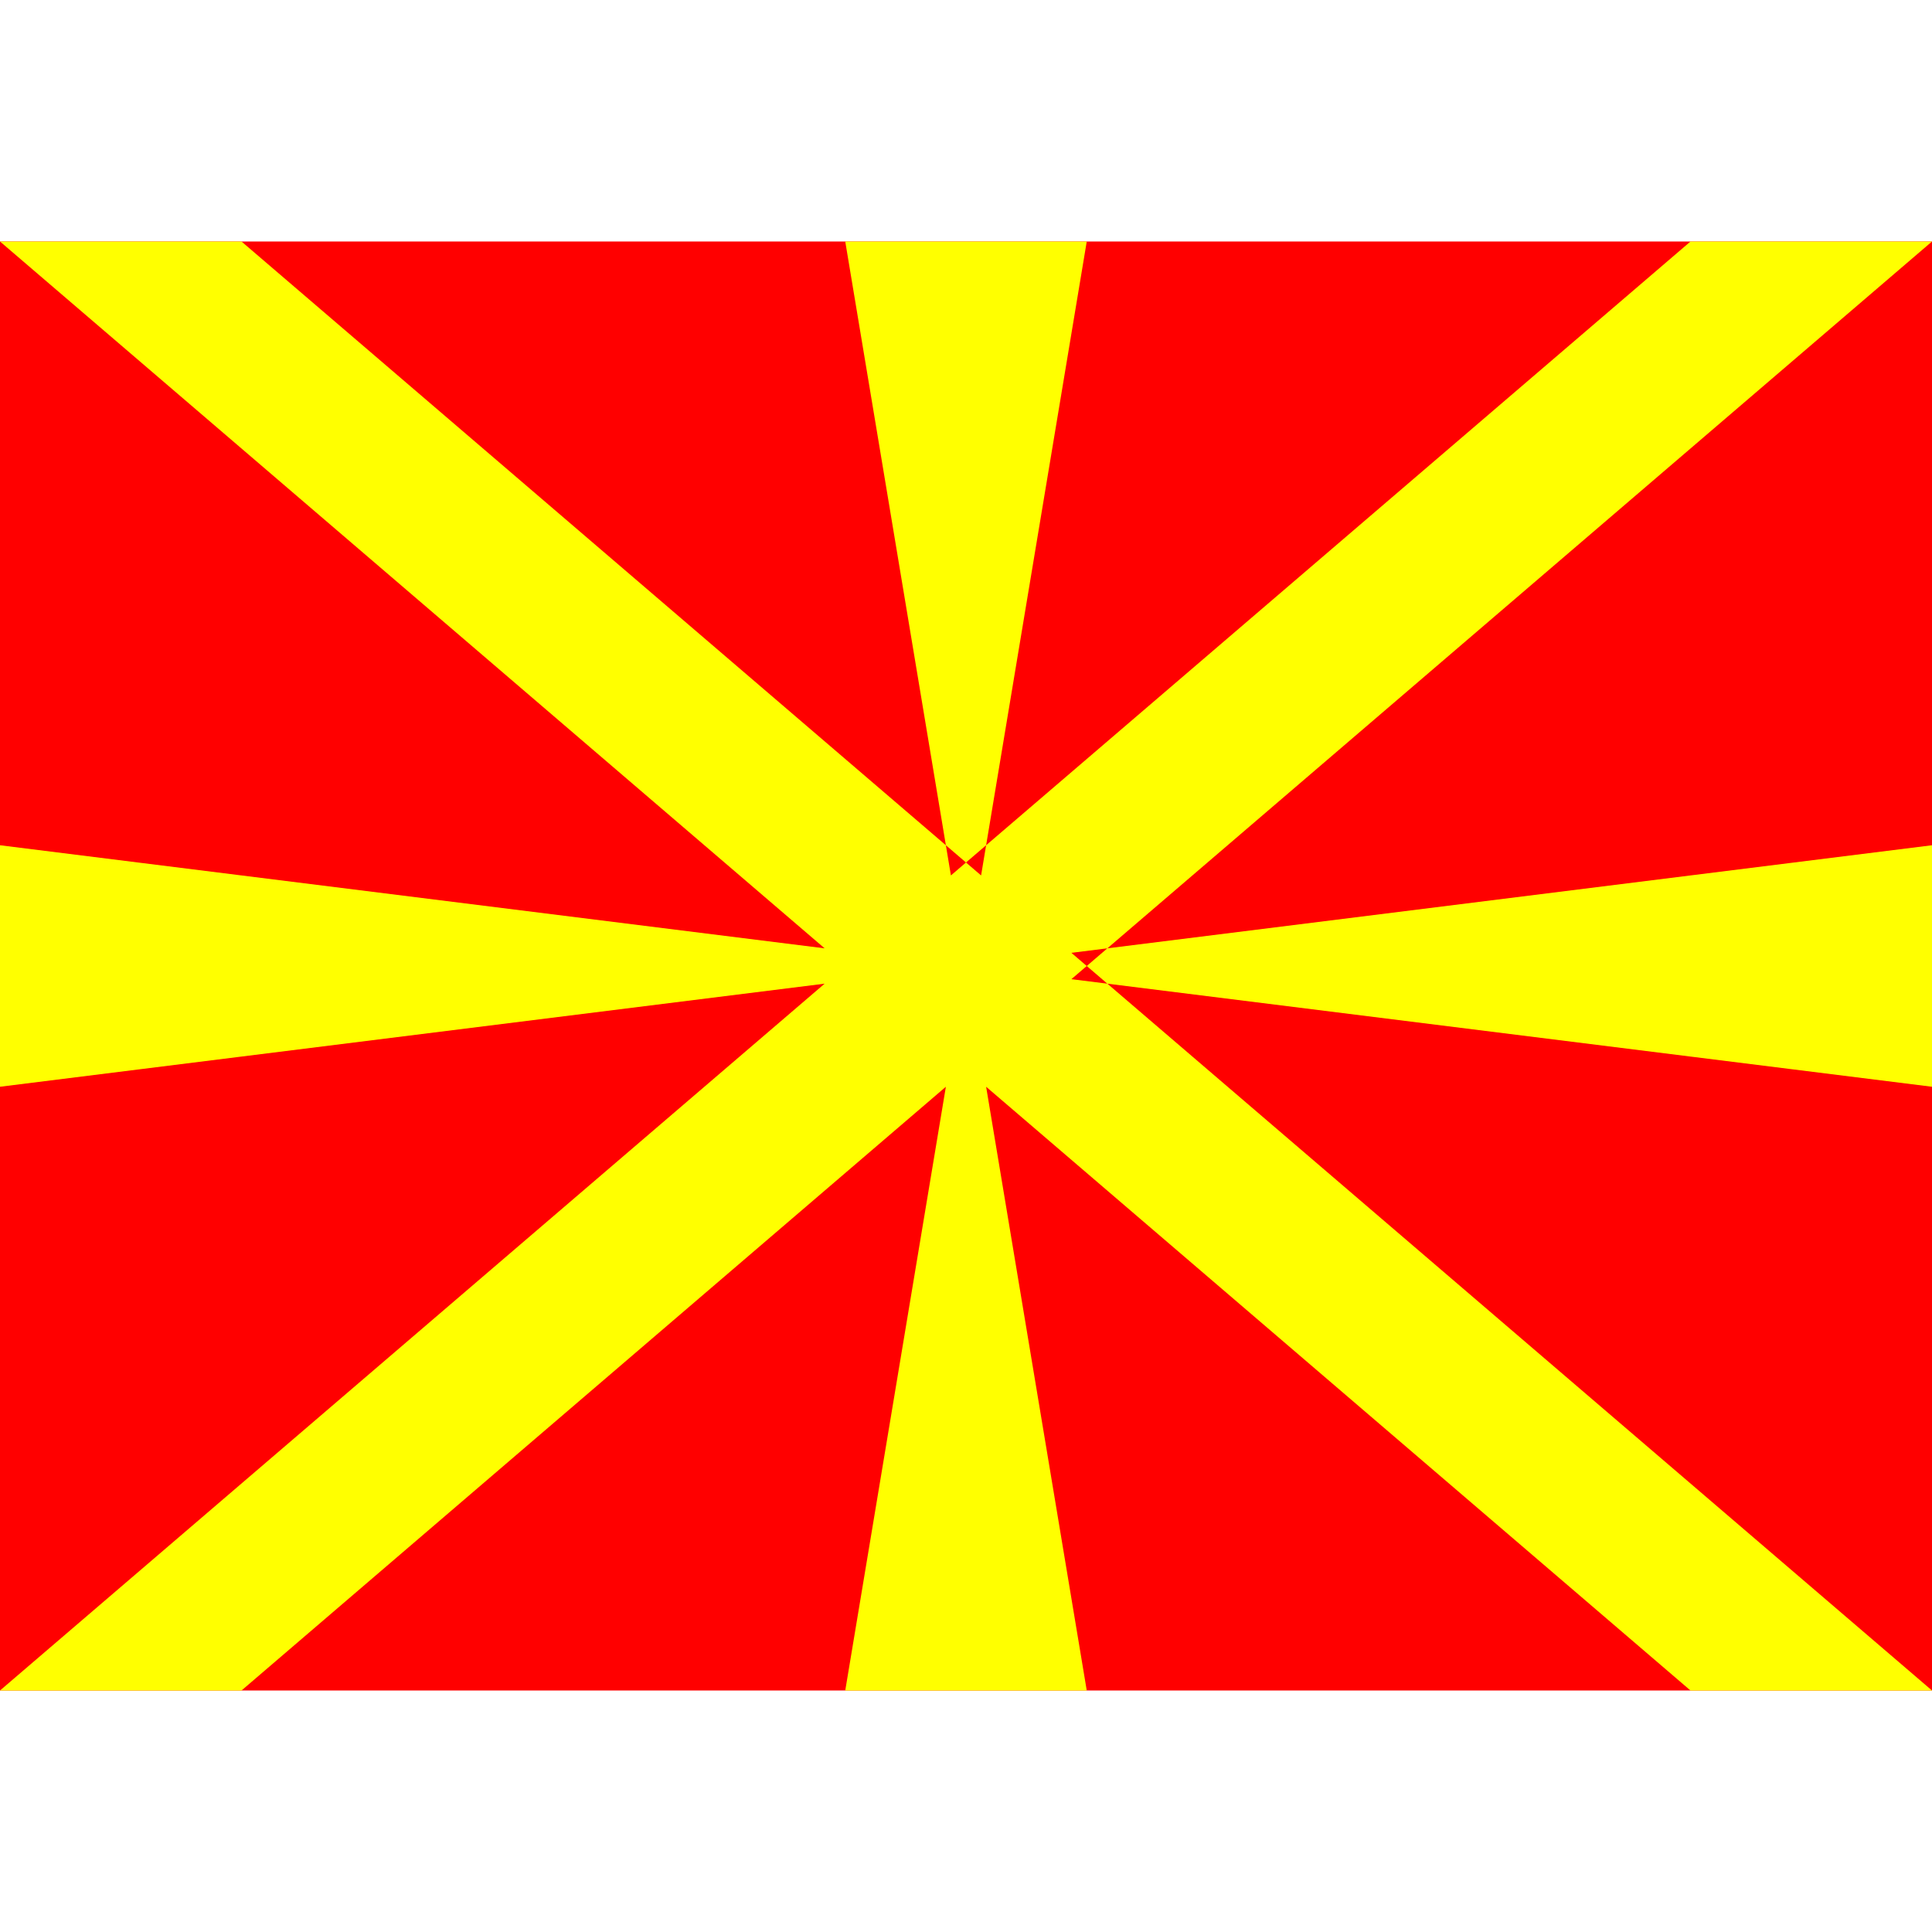
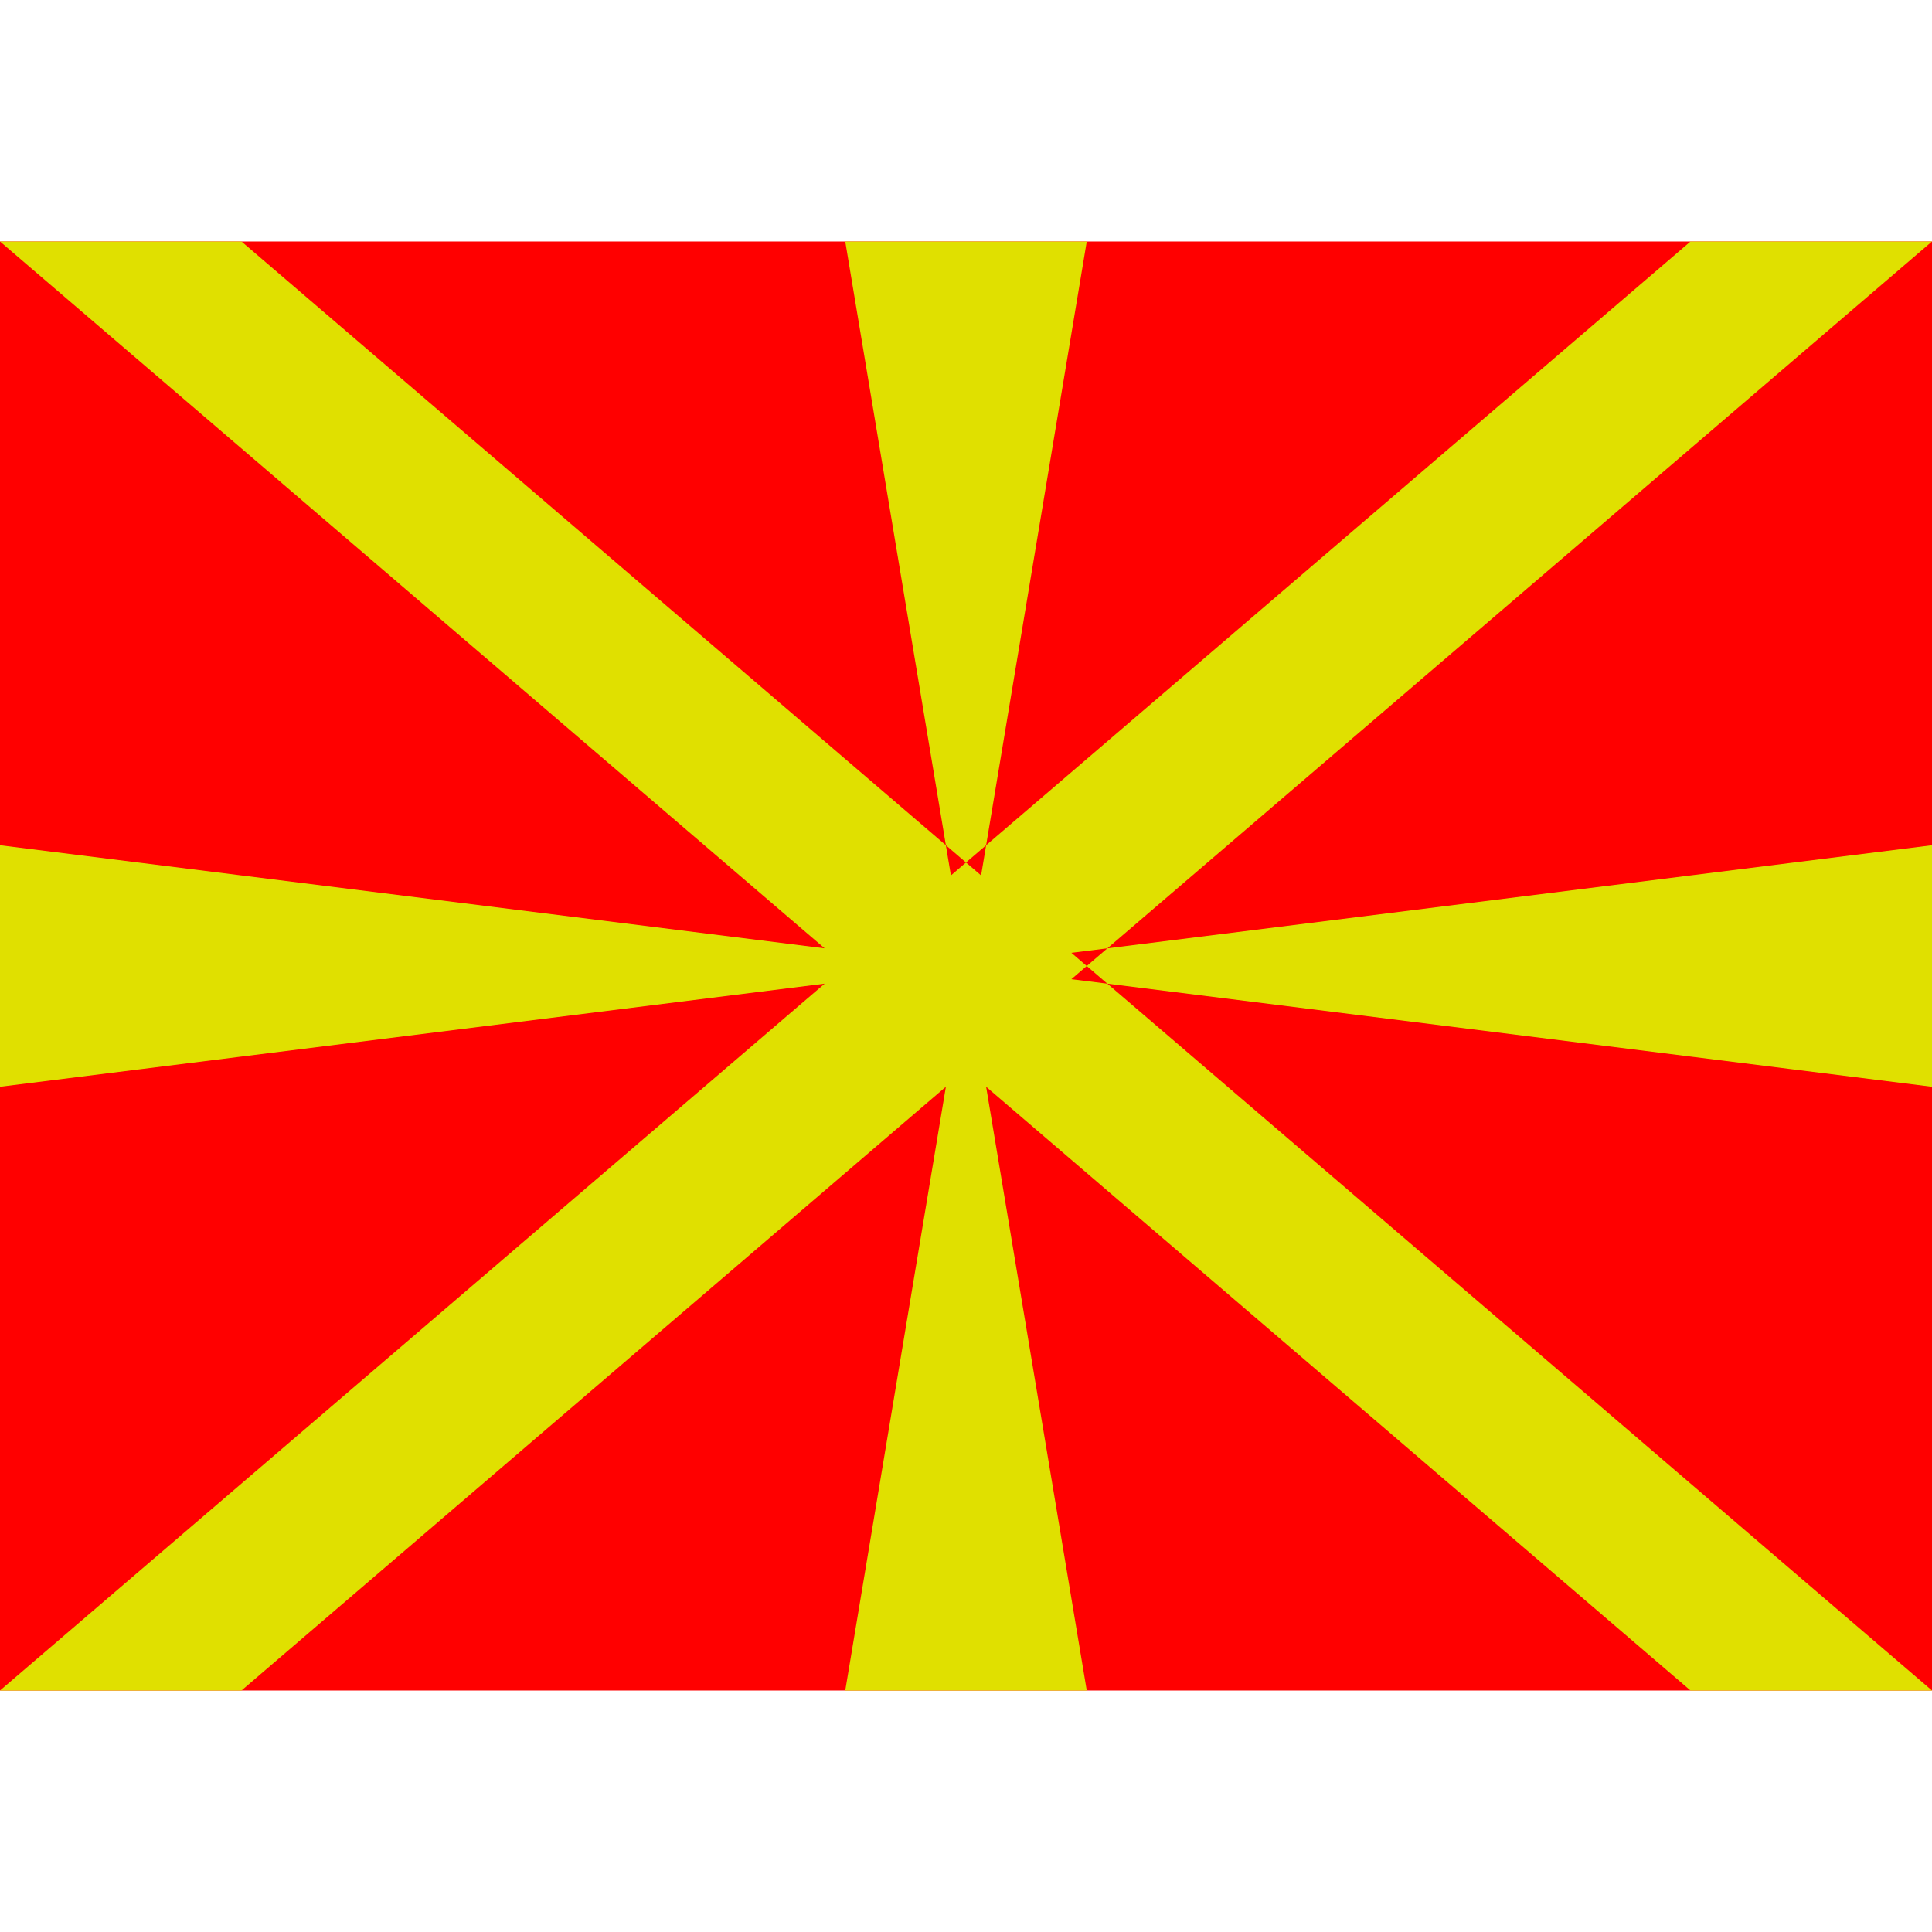
<svg xmlns="http://www.w3.org/2000/svg" viewBox="0 0 8 8">
  <path d="M0,7L0,1L8,1L8,7" fill="#ff0000" />
-   <path d="M0,1L1,1L8,7L7,7M0,4.5L0,3.5L8,4.5L8,3.5M3.5,7L4.5,1L3.5,1L4.5,7M0,7L7,1L8,1L1,7" fill="#ffff00" />
+   <path d="M0,1L1,1L8,7L7,7M0,4.5L0,3.5L8,4.5L8,3.5M3.5,7L4.5,1L3.5,1L4.5,7M0,7L7,1L8,1L1,7" fill="#e0e000" />
</svg>
